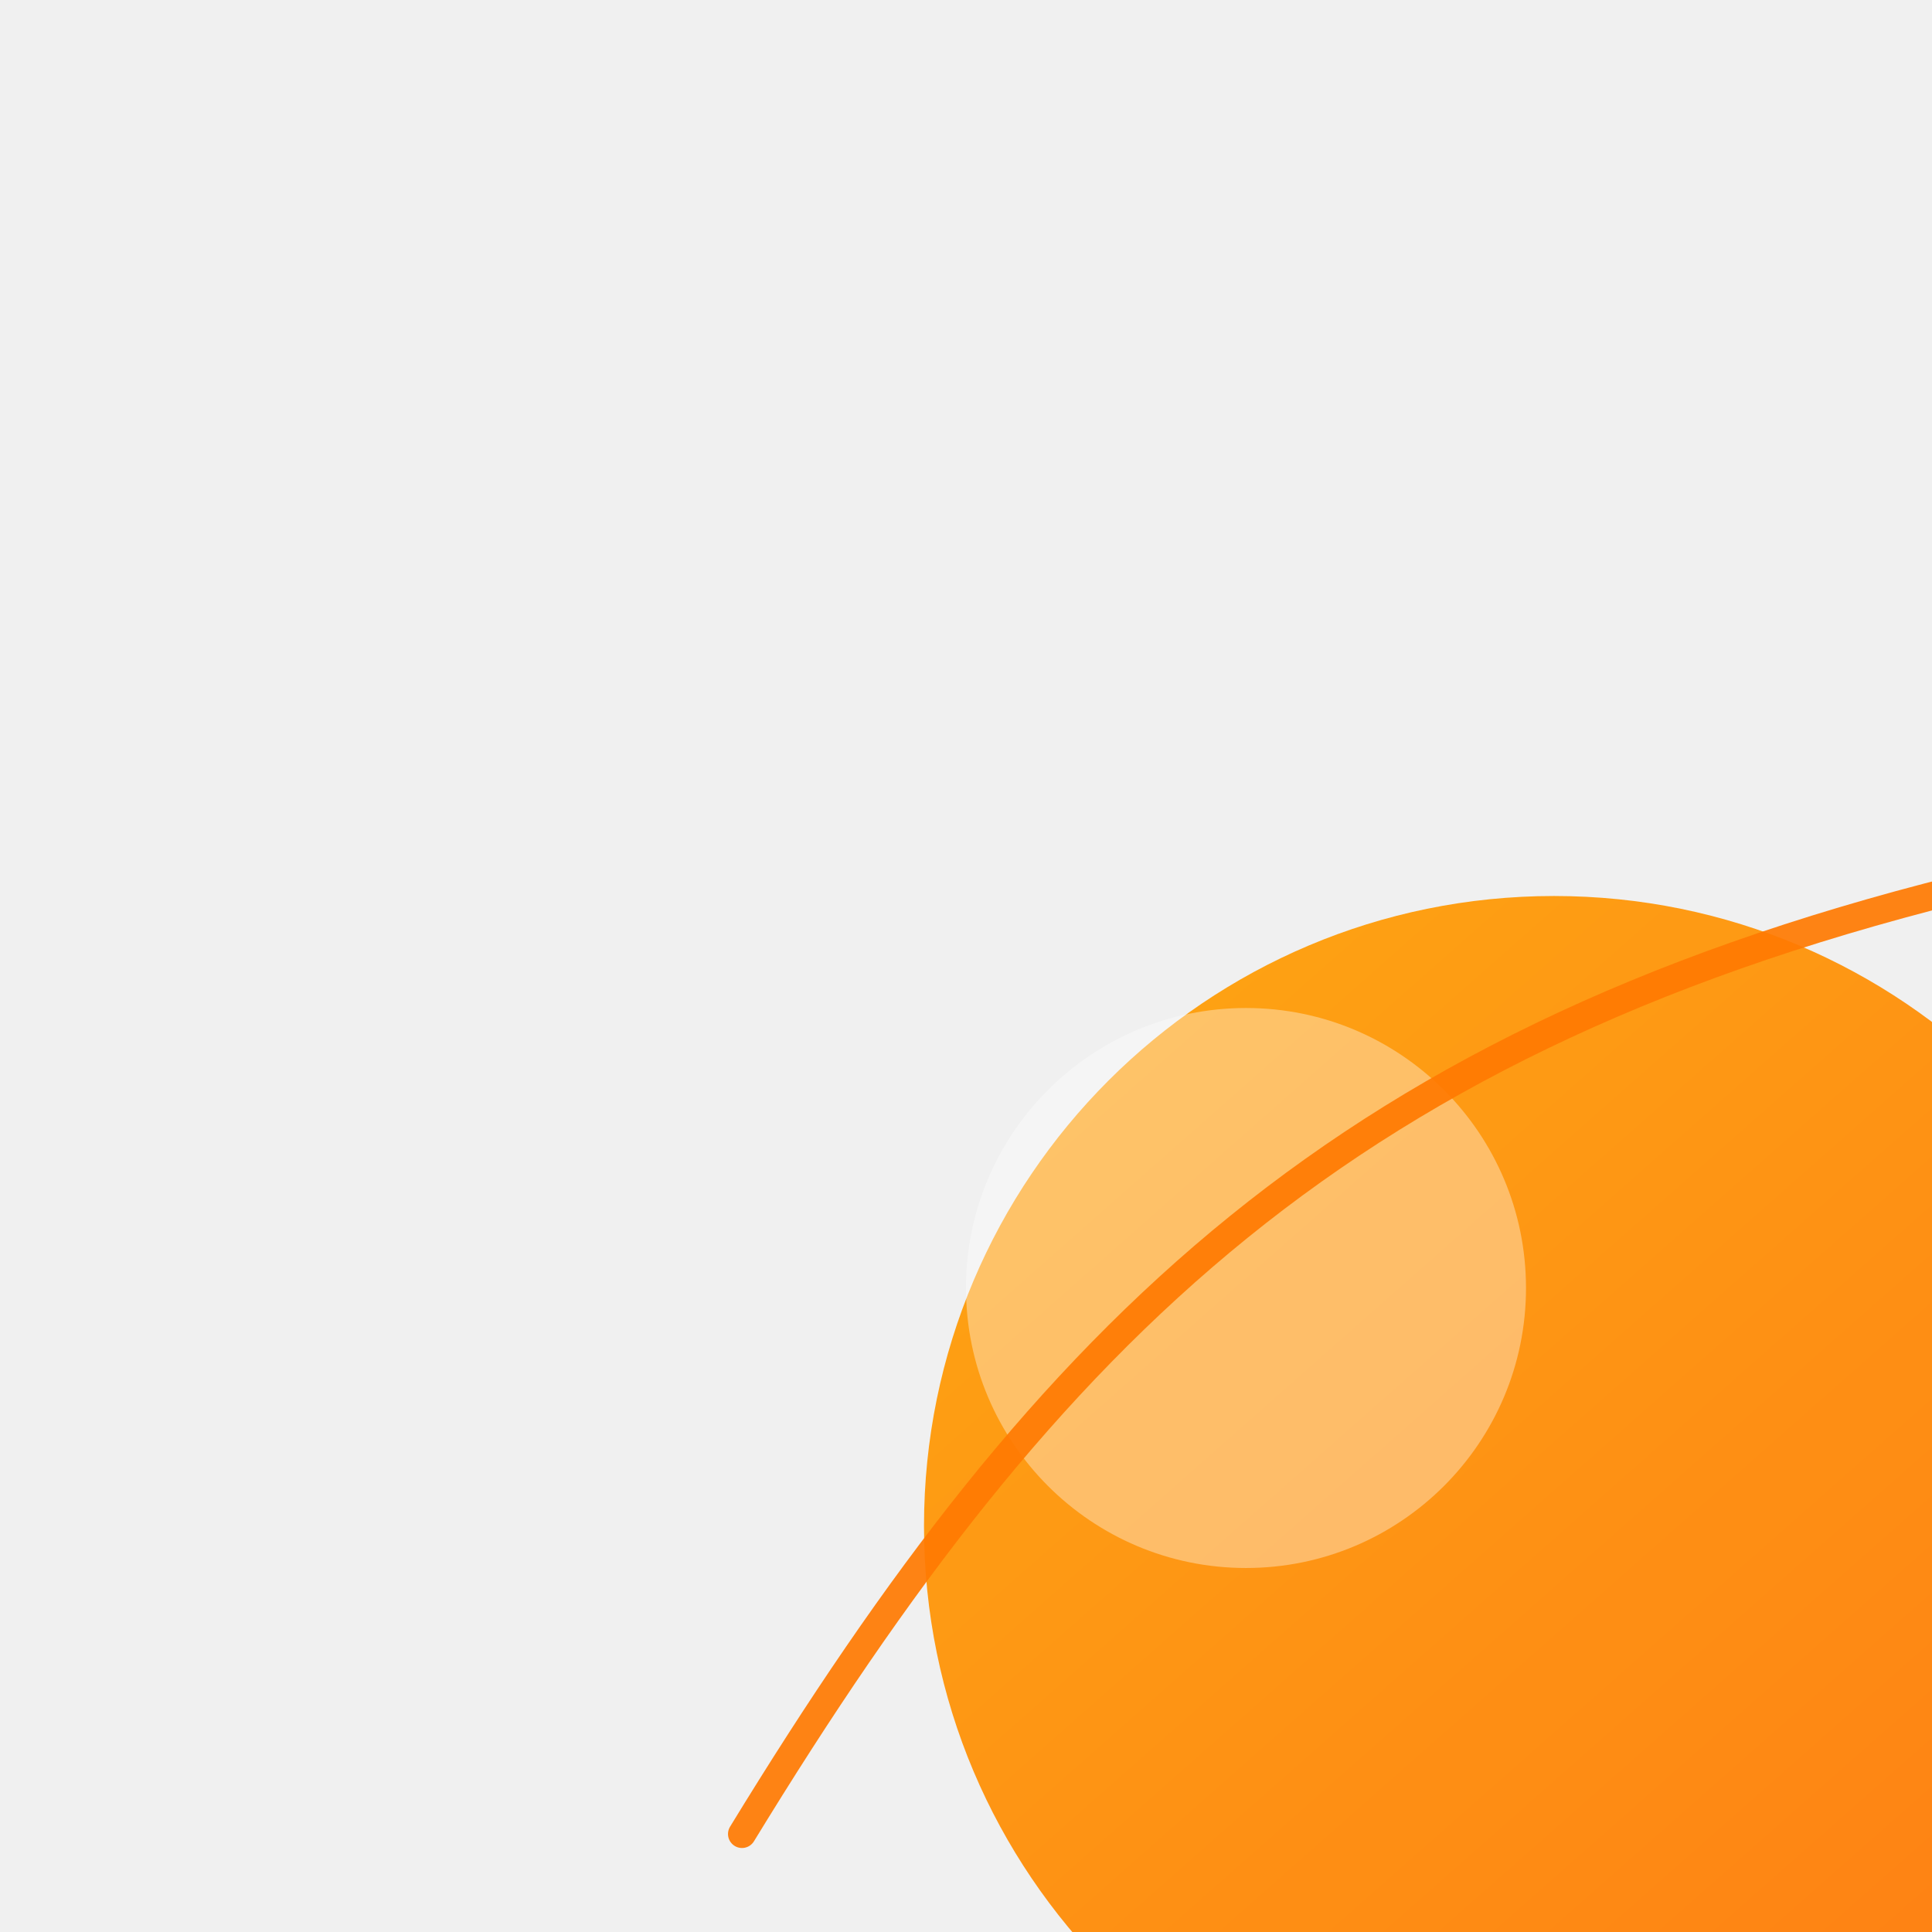
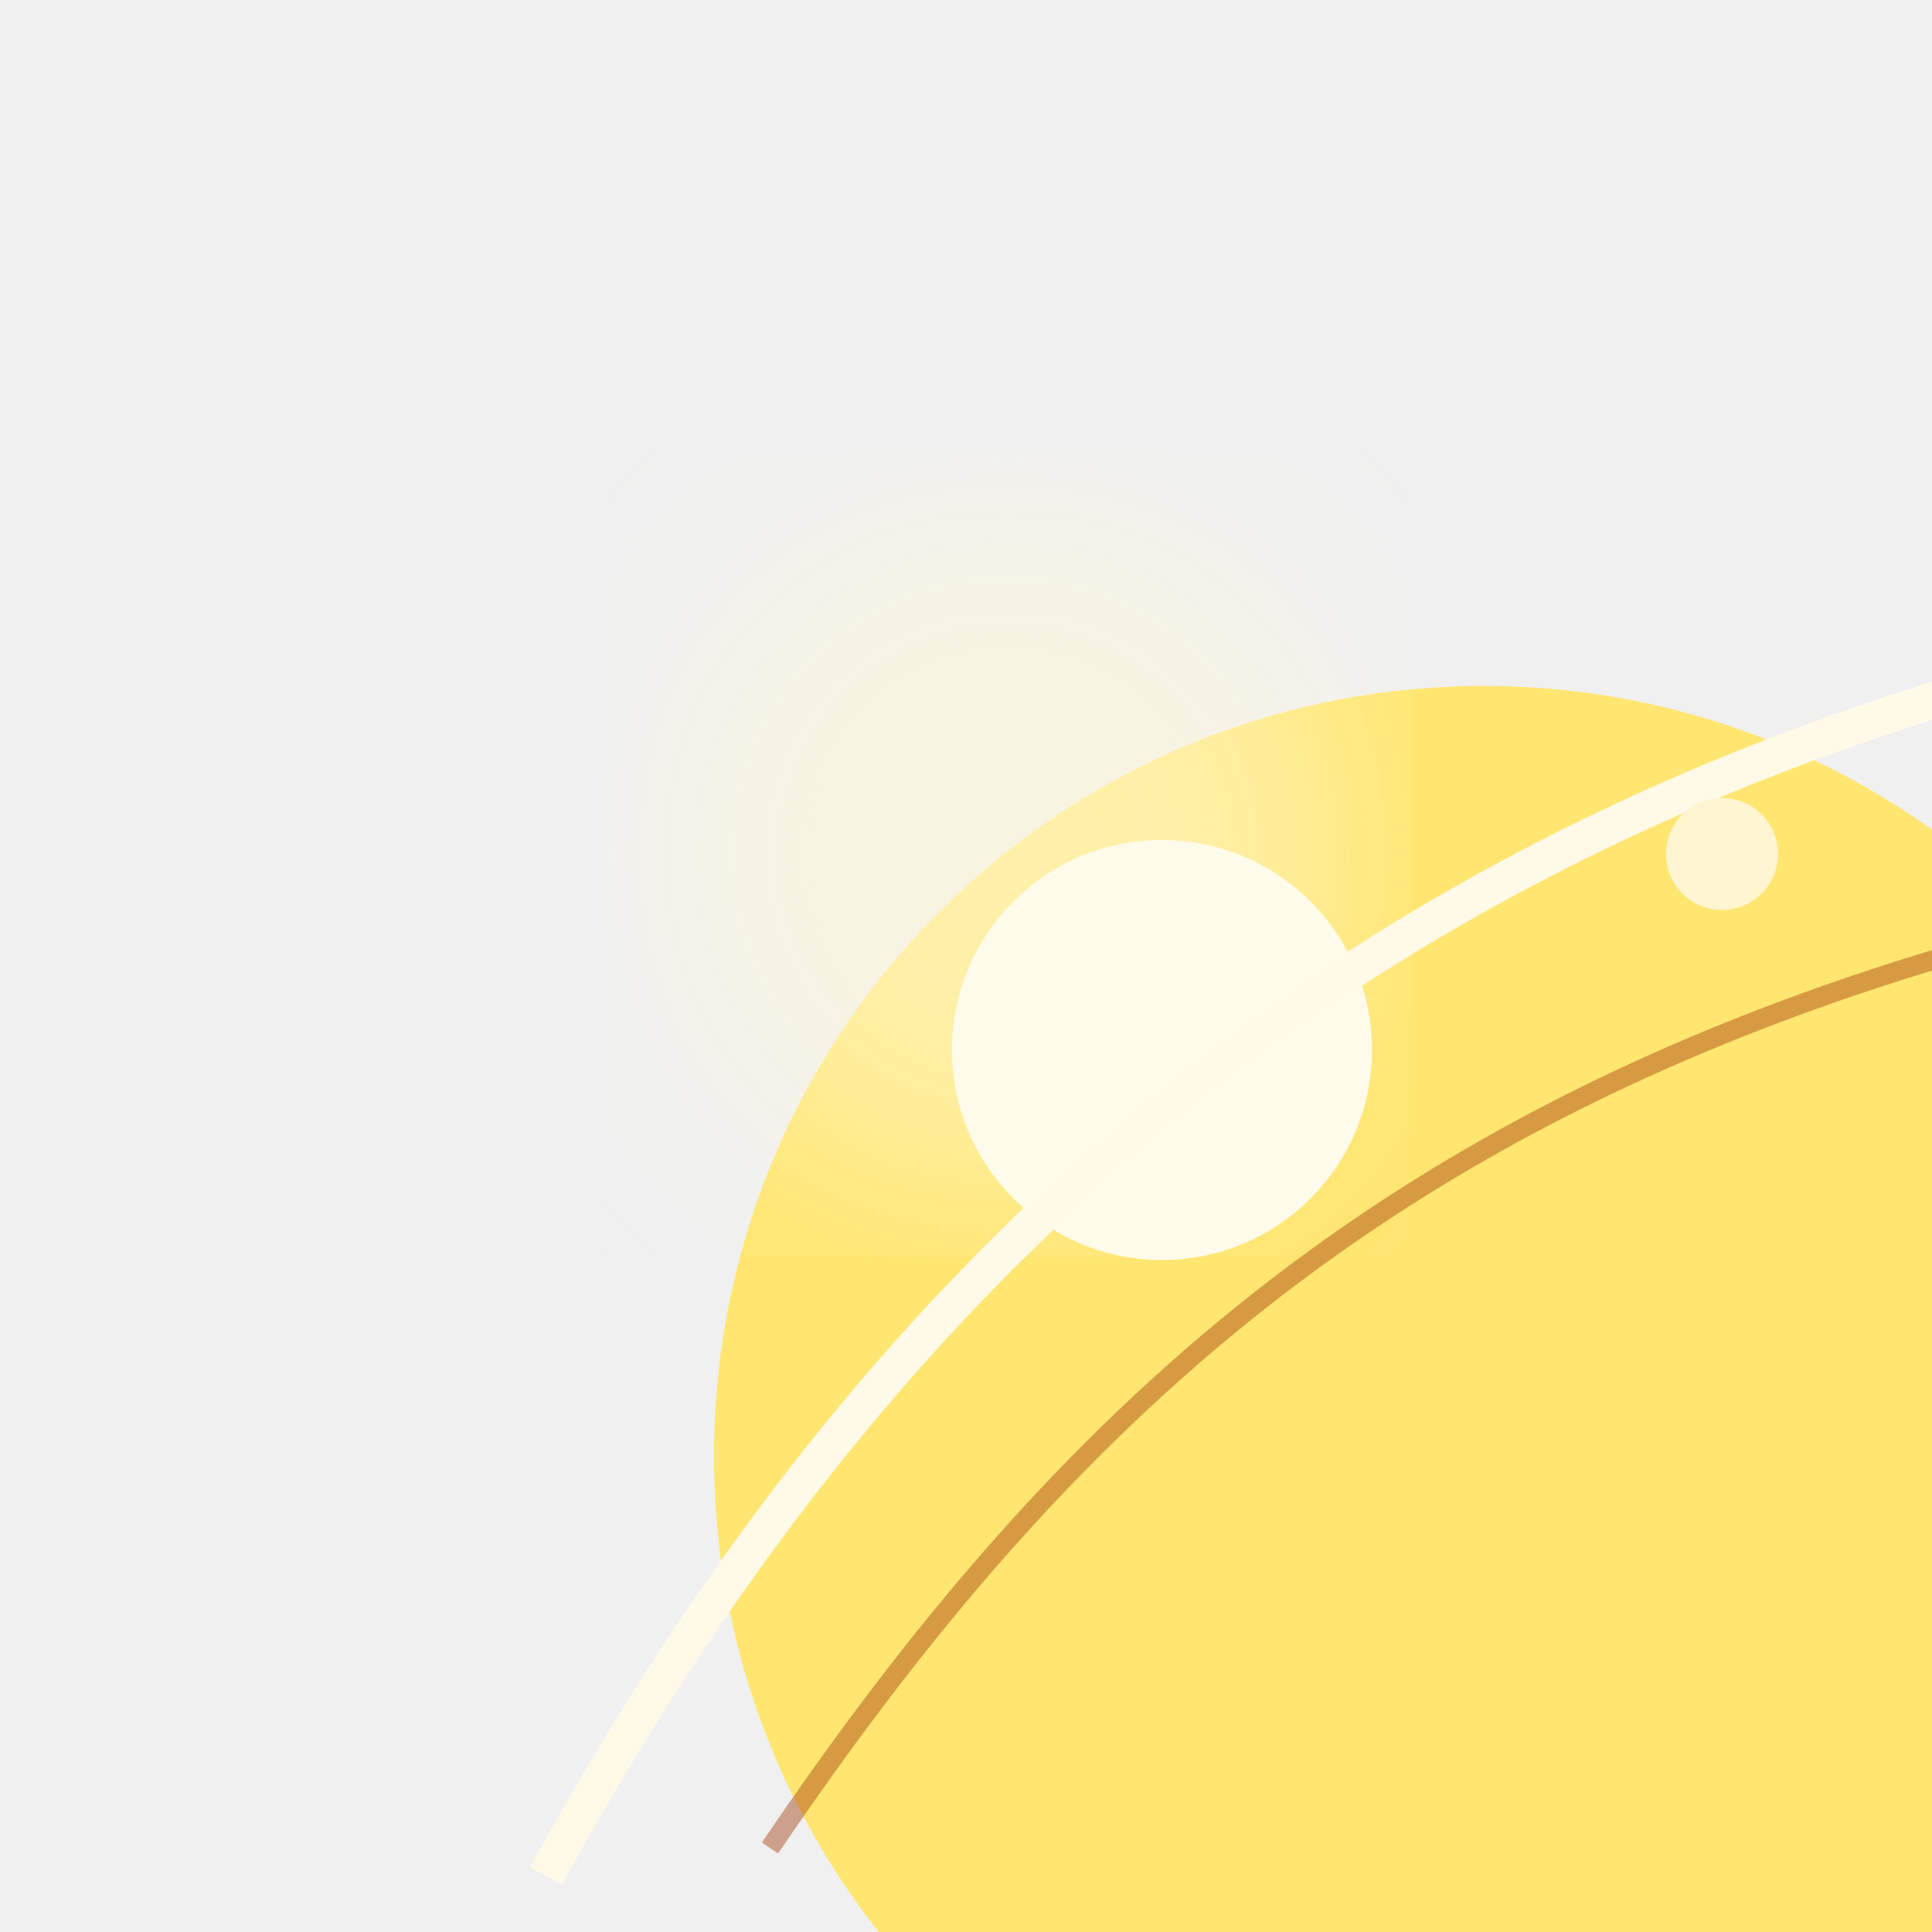
- <svg xmlns="http://www.w3.org/2000/svg" viewBox="0 0 138 138" aria-hidden="true">
+ <svg xmlns="http://www.w3.org/2000/svg" viewBox="0 0 138 138">
  <defs>
-     <linearGradient id="g" x1="45" y1="35" x2="136" y2="138" gradientUnits="userSpaceOnUse">
-       <stop stop-color="#FFAF00" />
-       <stop offset="1" stop-color="#FF7A01" />
+     <linearGradient id="a" x1="36" y1="40" x2="140" y2="138">
+       <stop stop-color="#FFE671" />
+       <stop offset=".42" stop-color="#FFAC00" />
+       <stop offset="1" stop-color="#F14D00" />
    </linearGradient>
+     <filter id="b">
+       <feGaussianBlur stdDeviation="7" />
+     </filter>
  </defs>
-   <circle cx="111" cy="109" r="45" fill="url(#g)" opacity="0.92" />
-   <circle cx="89" cy="92" r="20" fill="#fff" fill-opacity=".36" />
-   <path d="M53 131C75 95 96 74 142 63" fill="none" stroke="#FF7A01" stroke-width="2" stroke-linecap="round" opacity="0.92" />
+   <circle cx="106" cy="104" r="55" fill="url(#a)" />
+   <circle cx="72" cy="61" r="24" fill="#FFF7D7" fill-opacity=".55" filter="url(#b)" />
+   <circle cx="83" cy="75" r="15" fill="#FFFBEA" />
+   <path d="M39 134C62 92 94 62 145 48" fill="none" stroke="#FFF9E7" stroke-width="2.6" />
+   <path d="M55 132C76 101 99 80 140 68" fill="none" stroke="#9D3300" stroke-opacity=".42" stroke-width="1.4" />
+   <circle cx="123" cy="61" r="4" fill="#FFF5D1" />
</svg>
